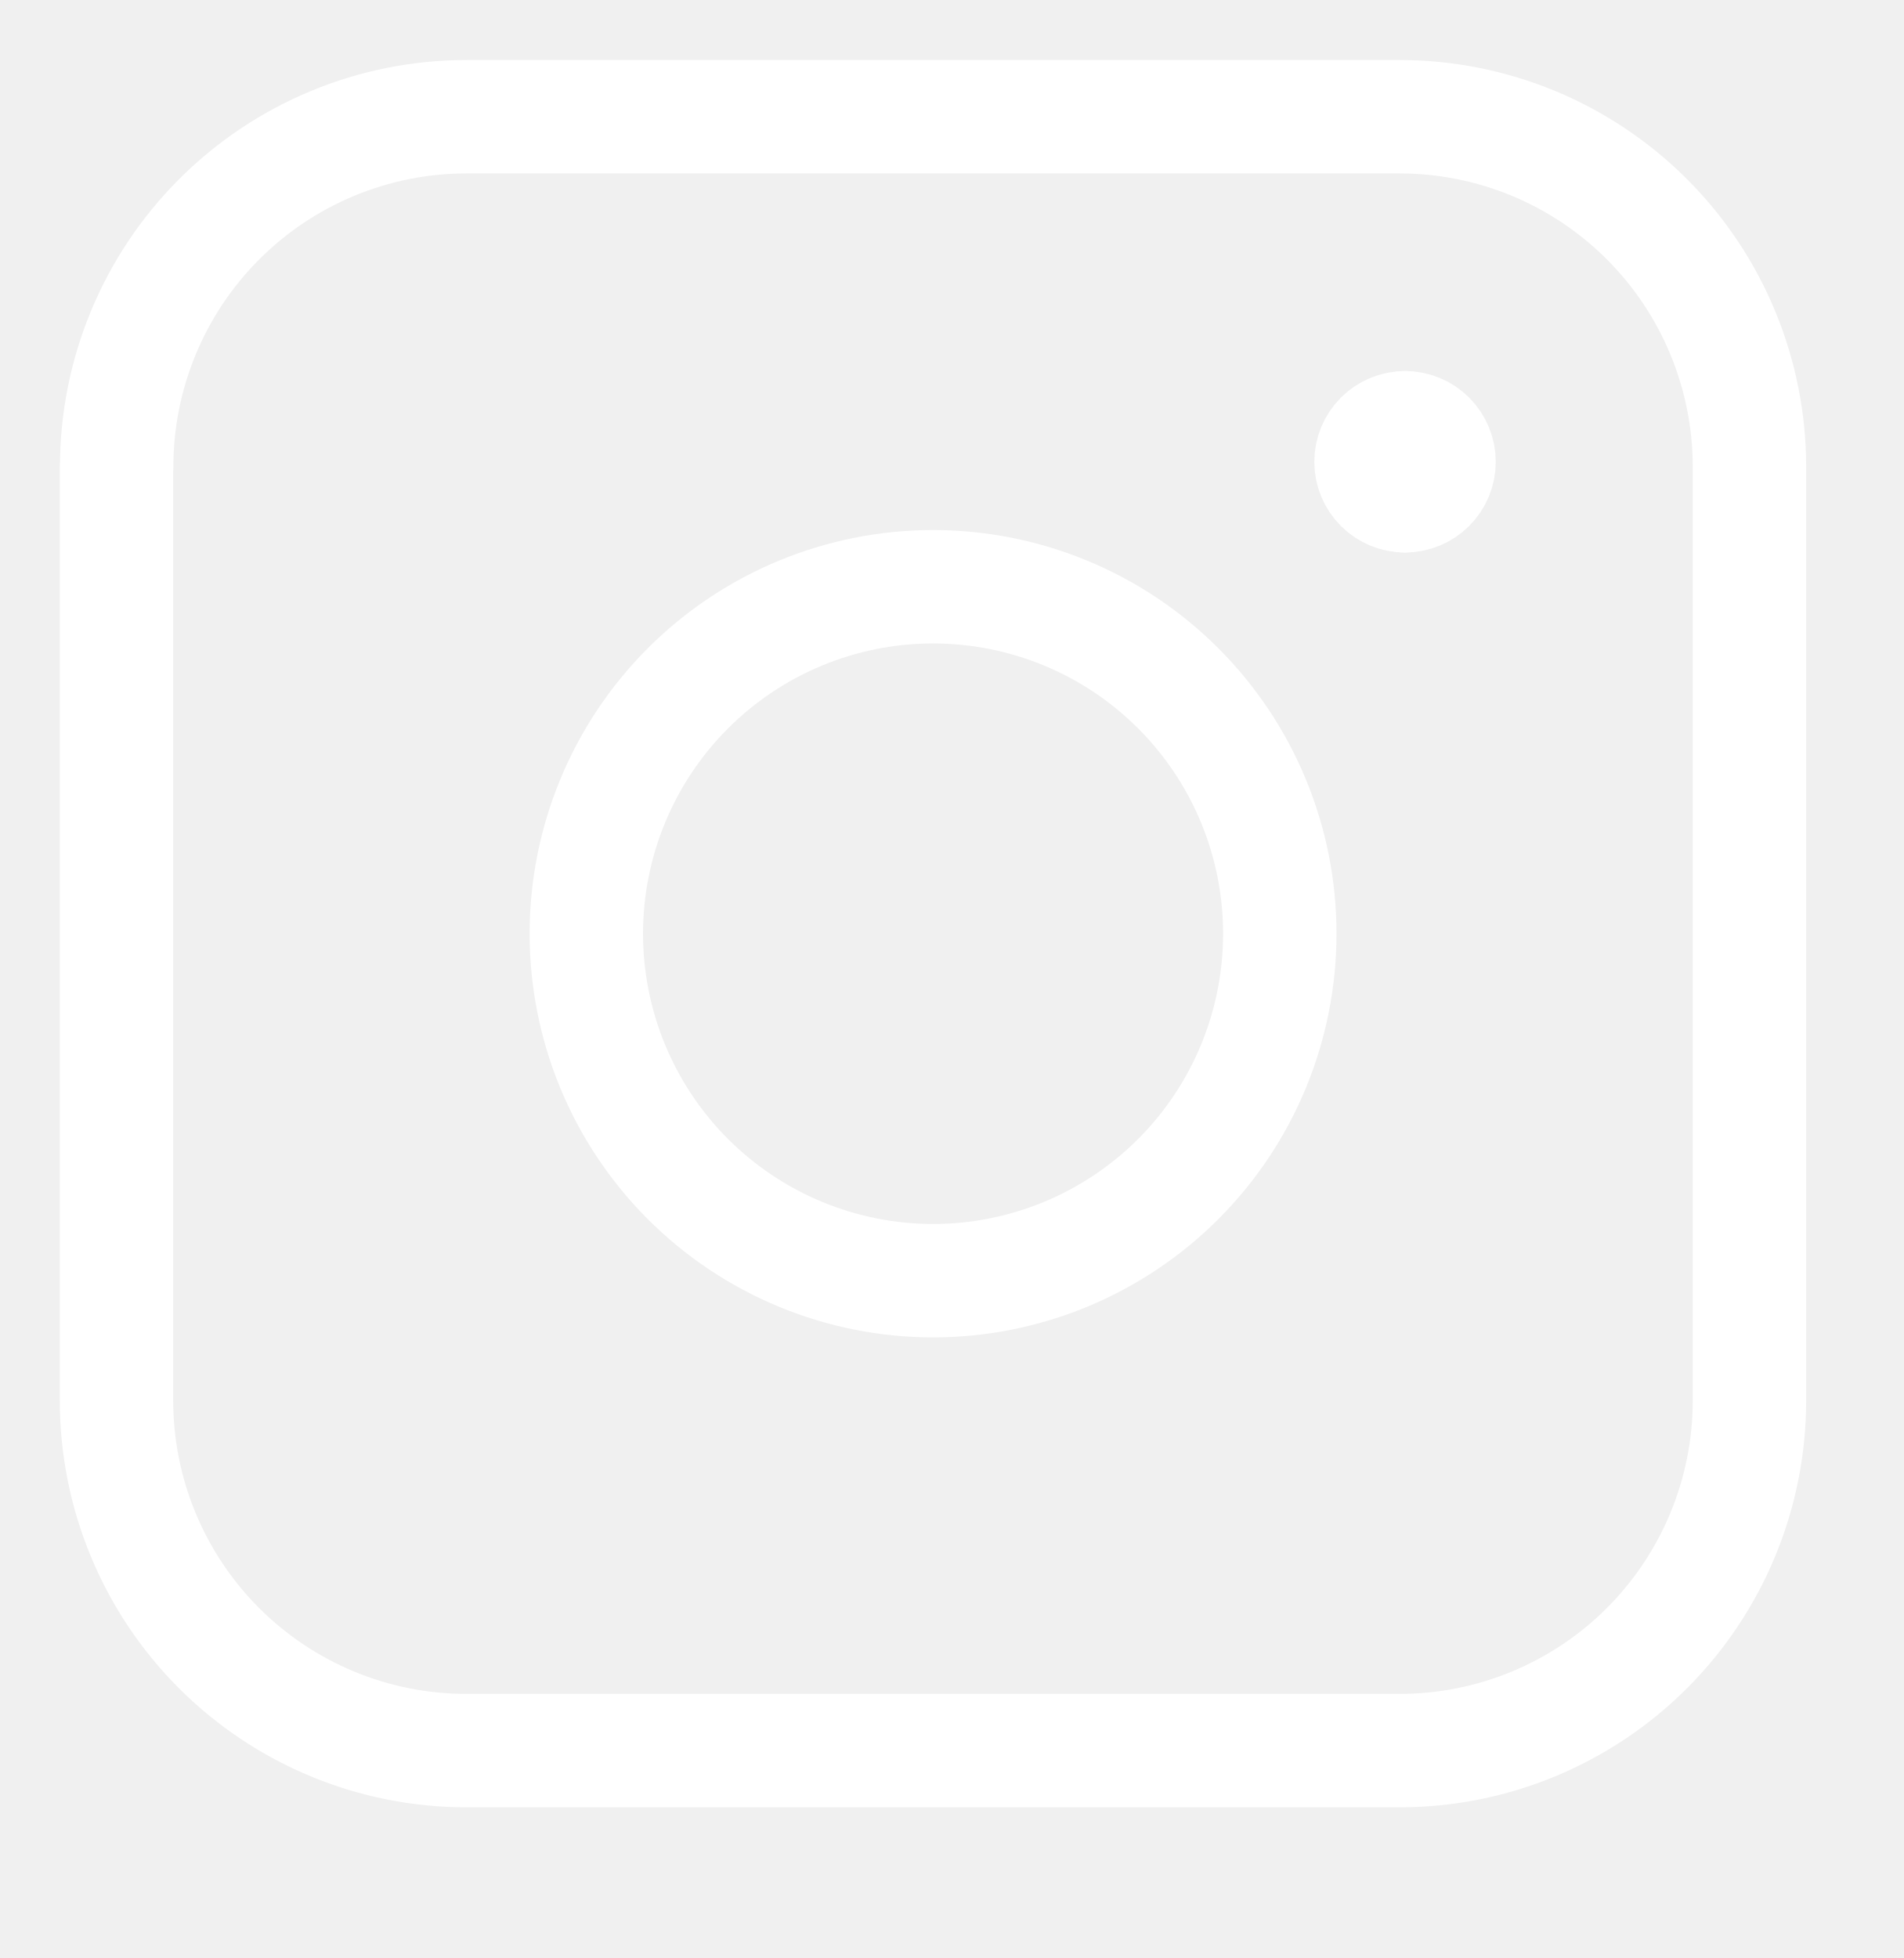
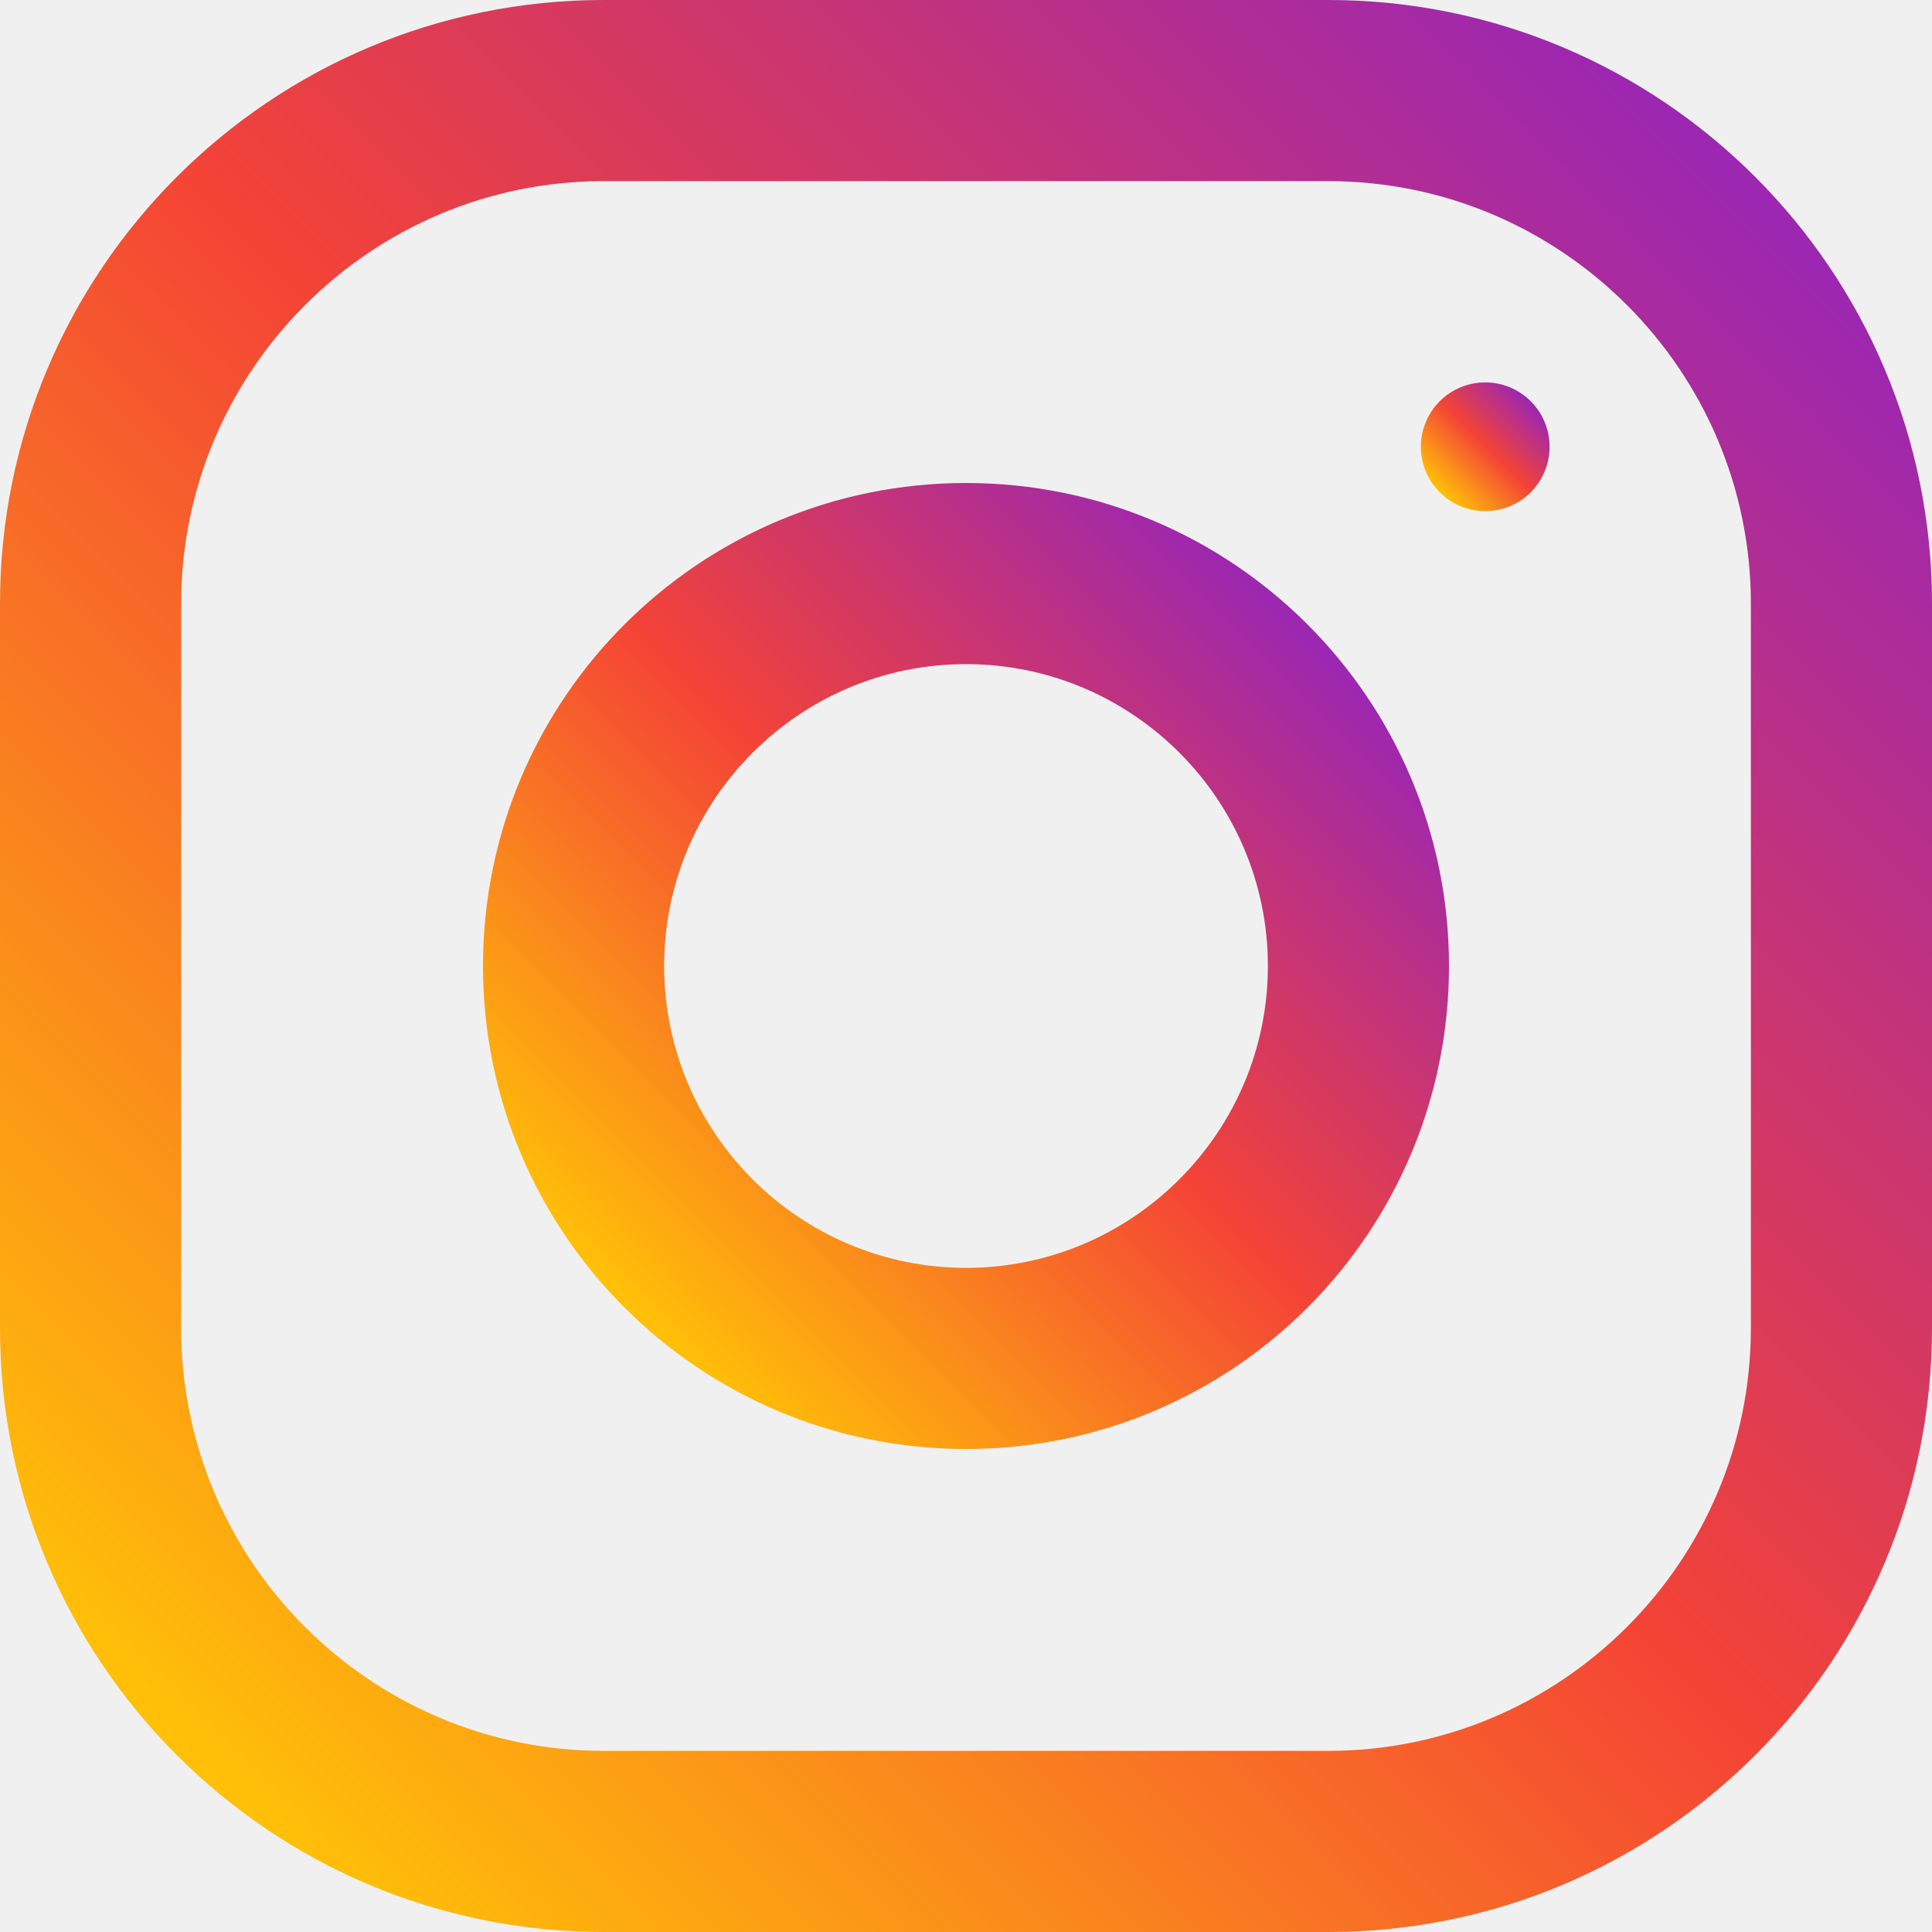
- <svg xmlns="http://www.w3.org/2000/svg" width="35" height="36" viewBox="0 0 35 36" fill="none">
-   <g id="Instagram">
-     <g id="instagram">
-       <g id="Group 4546">
-         <path id="Vector" d="M25.832 9.116C25.666 9.116 25.507 9.05 25.39 8.933C25.273 8.816 25.207 8.657 25.207 8.491C25.207 8.325 25.273 8.166 25.39 8.048C25.507 7.931 25.666 7.865 25.832 7.865" stroke="white" stroke-width="2.085" stroke-linecap="round" stroke-linejoin="round" />
-         <path id="Vector_2" d="M25.833 9.116C25.999 9.116 26.158 9.05 26.275 8.933C26.392 8.816 26.458 8.657 26.458 8.491C26.458 8.325 26.392 8.166 26.275 8.048C26.158 7.931 25.999 7.865 25.833 7.865" stroke="white" stroke-width="2.085" stroke-linecap="round" stroke-linejoin="round" />
-       </g>
-       <path id="Rectangle 2" d="M2.145 8.583C2.145 6.876 2.823 5.239 4.029 4.032C5.235 2.825 6.871 2.146 8.577 2.146H25.732C26.577 2.146 27.414 2.313 28.194 2.636C28.974 2.96 29.683 3.434 30.281 4.032C30.878 4.63 31.352 5.339 31.675 6.12C31.998 6.901 32.165 7.738 32.165 8.583V25.75C32.165 27.458 31.487 29.095 30.281 30.302C29.075 31.509 27.438 32.187 25.732 32.187H8.575C6.869 32.187 5.233 31.509 4.026 30.302C2.82 29.095 2.142 27.458 2.142 25.75V8.581L2.145 8.583Z" stroke="white" stroke-width="2.085" stroke-linecap="round" stroke-linejoin="round" />
-       <path id="Ellipse 11" d="M10.78 17.167C10.78 18.005 10.945 18.834 11.265 19.608C11.586 20.382 12.055 21.086 12.647 21.678C13.239 22.27 13.942 22.74 14.716 23.061C15.489 23.381 16.318 23.547 17.155 23.547C17.992 23.547 18.821 23.381 19.595 23.061C20.368 22.74 21.071 22.27 21.663 21.678C22.255 21.086 22.725 20.382 23.045 19.608C23.365 18.834 23.53 18.005 23.53 17.167C23.53 15.475 22.859 13.852 21.663 12.656C20.468 11.46 18.846 10.788 17.155 10.788C15.464 10.788 13.843 11.46 12.647 12.656C11.452 13.852 10.78 15.475 10.78 17.167Z" stroke="white" stroke-width="2.085" stroke-linecap="round" stroke-linejoin="round" />
-     </g>
-   </g>
+ <svg xmlns="http://www.w3.org/2000/svg" viewBox="0 0 16 16" id="instagram">
+   <linearGradient id="a" x1="1.464" x2="14.536" y1="14.536" y2="1.464" gradientUnits="userSpaceOnUse">
+     <stop offset="0" stop-color="#FFC107" />
+     <stop offset=".507" stop-color="#F44336" />
+     <stop offset=".99" stop-color="#9C27B0" />
+   </linearGradient>
+   <path fill="url(#a)" d="M11 0H5a5 5 0 0 0-5 5v6a5 5 0 0 0 5 5h6a5 5 0 0 0 5-5V5a5 5 0 0 0-5-5zm3.5 11c0 1.93-1.57 3.5-3.5 3.5H5c-1.93 0-3.5-1.57-3.5-3.5V5c0-1.93 1.57-3.5 3.5-3.5h6c1.93 0 3.5 1.57 3.5 3.5v6z" />
+   <linearGradient id="b" x1="5.172" x2="10.828" y1="10.828" y2="5.172" gradientUnits="userSpaceOnUse">
+     <stop offset="0" stop-color="#FFC107" />
+     <stop offset=".507" stop-color="#F44336" />
+     <stop offset=".99" stop-color="#9C27B0" />
+   </linearGradient>
+   <path fill="url(#b)" d="M8 4a4 4 0 1 0 0 8 4 4 0 0 0 0-8zm0 6.5A2.503 2.503 0 0 1 5.5 8c0-1.379 1.122-2.5 2.5-2.5s2.5 1.121 2.5 2.5c0 1.378-1.122 2.5-2.5 2.5z" />
+   <linearGradient id="c" x1="11.923" x2="12.677" y1="4.077" y2="3.323" gradientUnits="userSpaceOnUse">
+     <stop offset="0" stop-color="#FFC107" />
+     <stop offset=".507" stop-color="#F44336" />
+     <stop offset=".99" stop-color="#9C27B0" />
+   </linearGradient>
+   <circle cx="12.3" cy="3.7" r=".533" fill="url(#c)" />
</svg>
